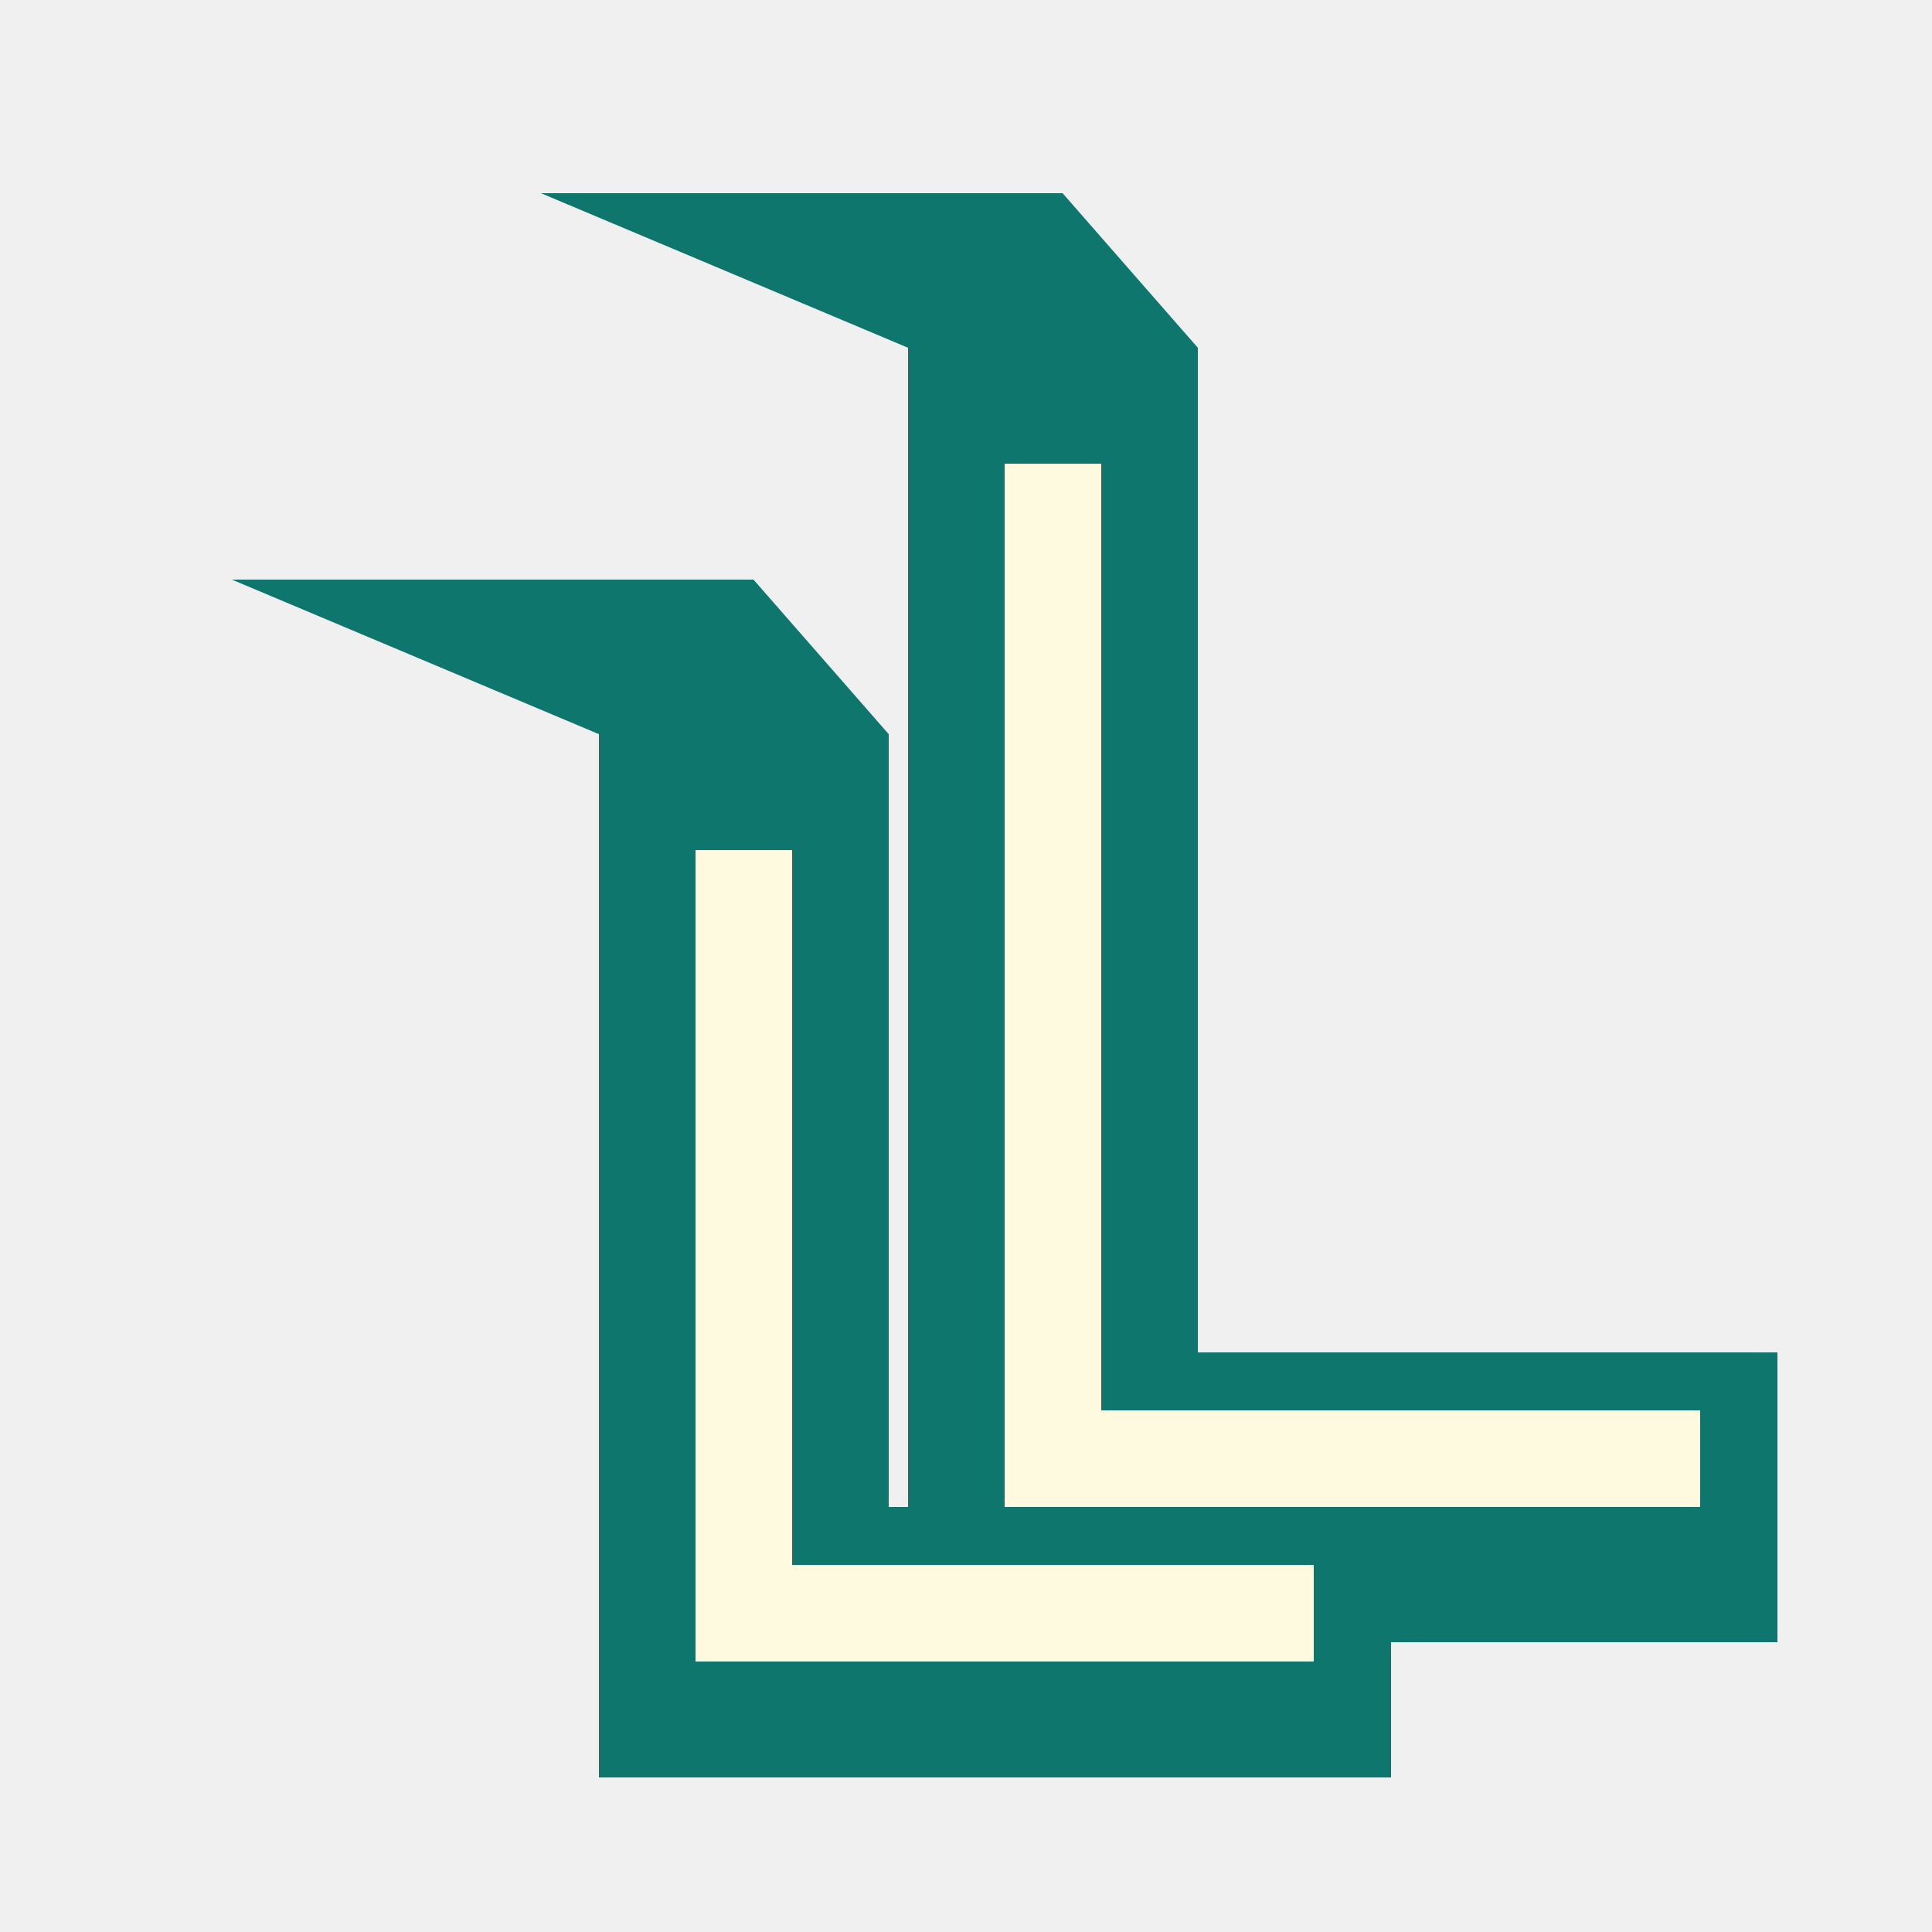
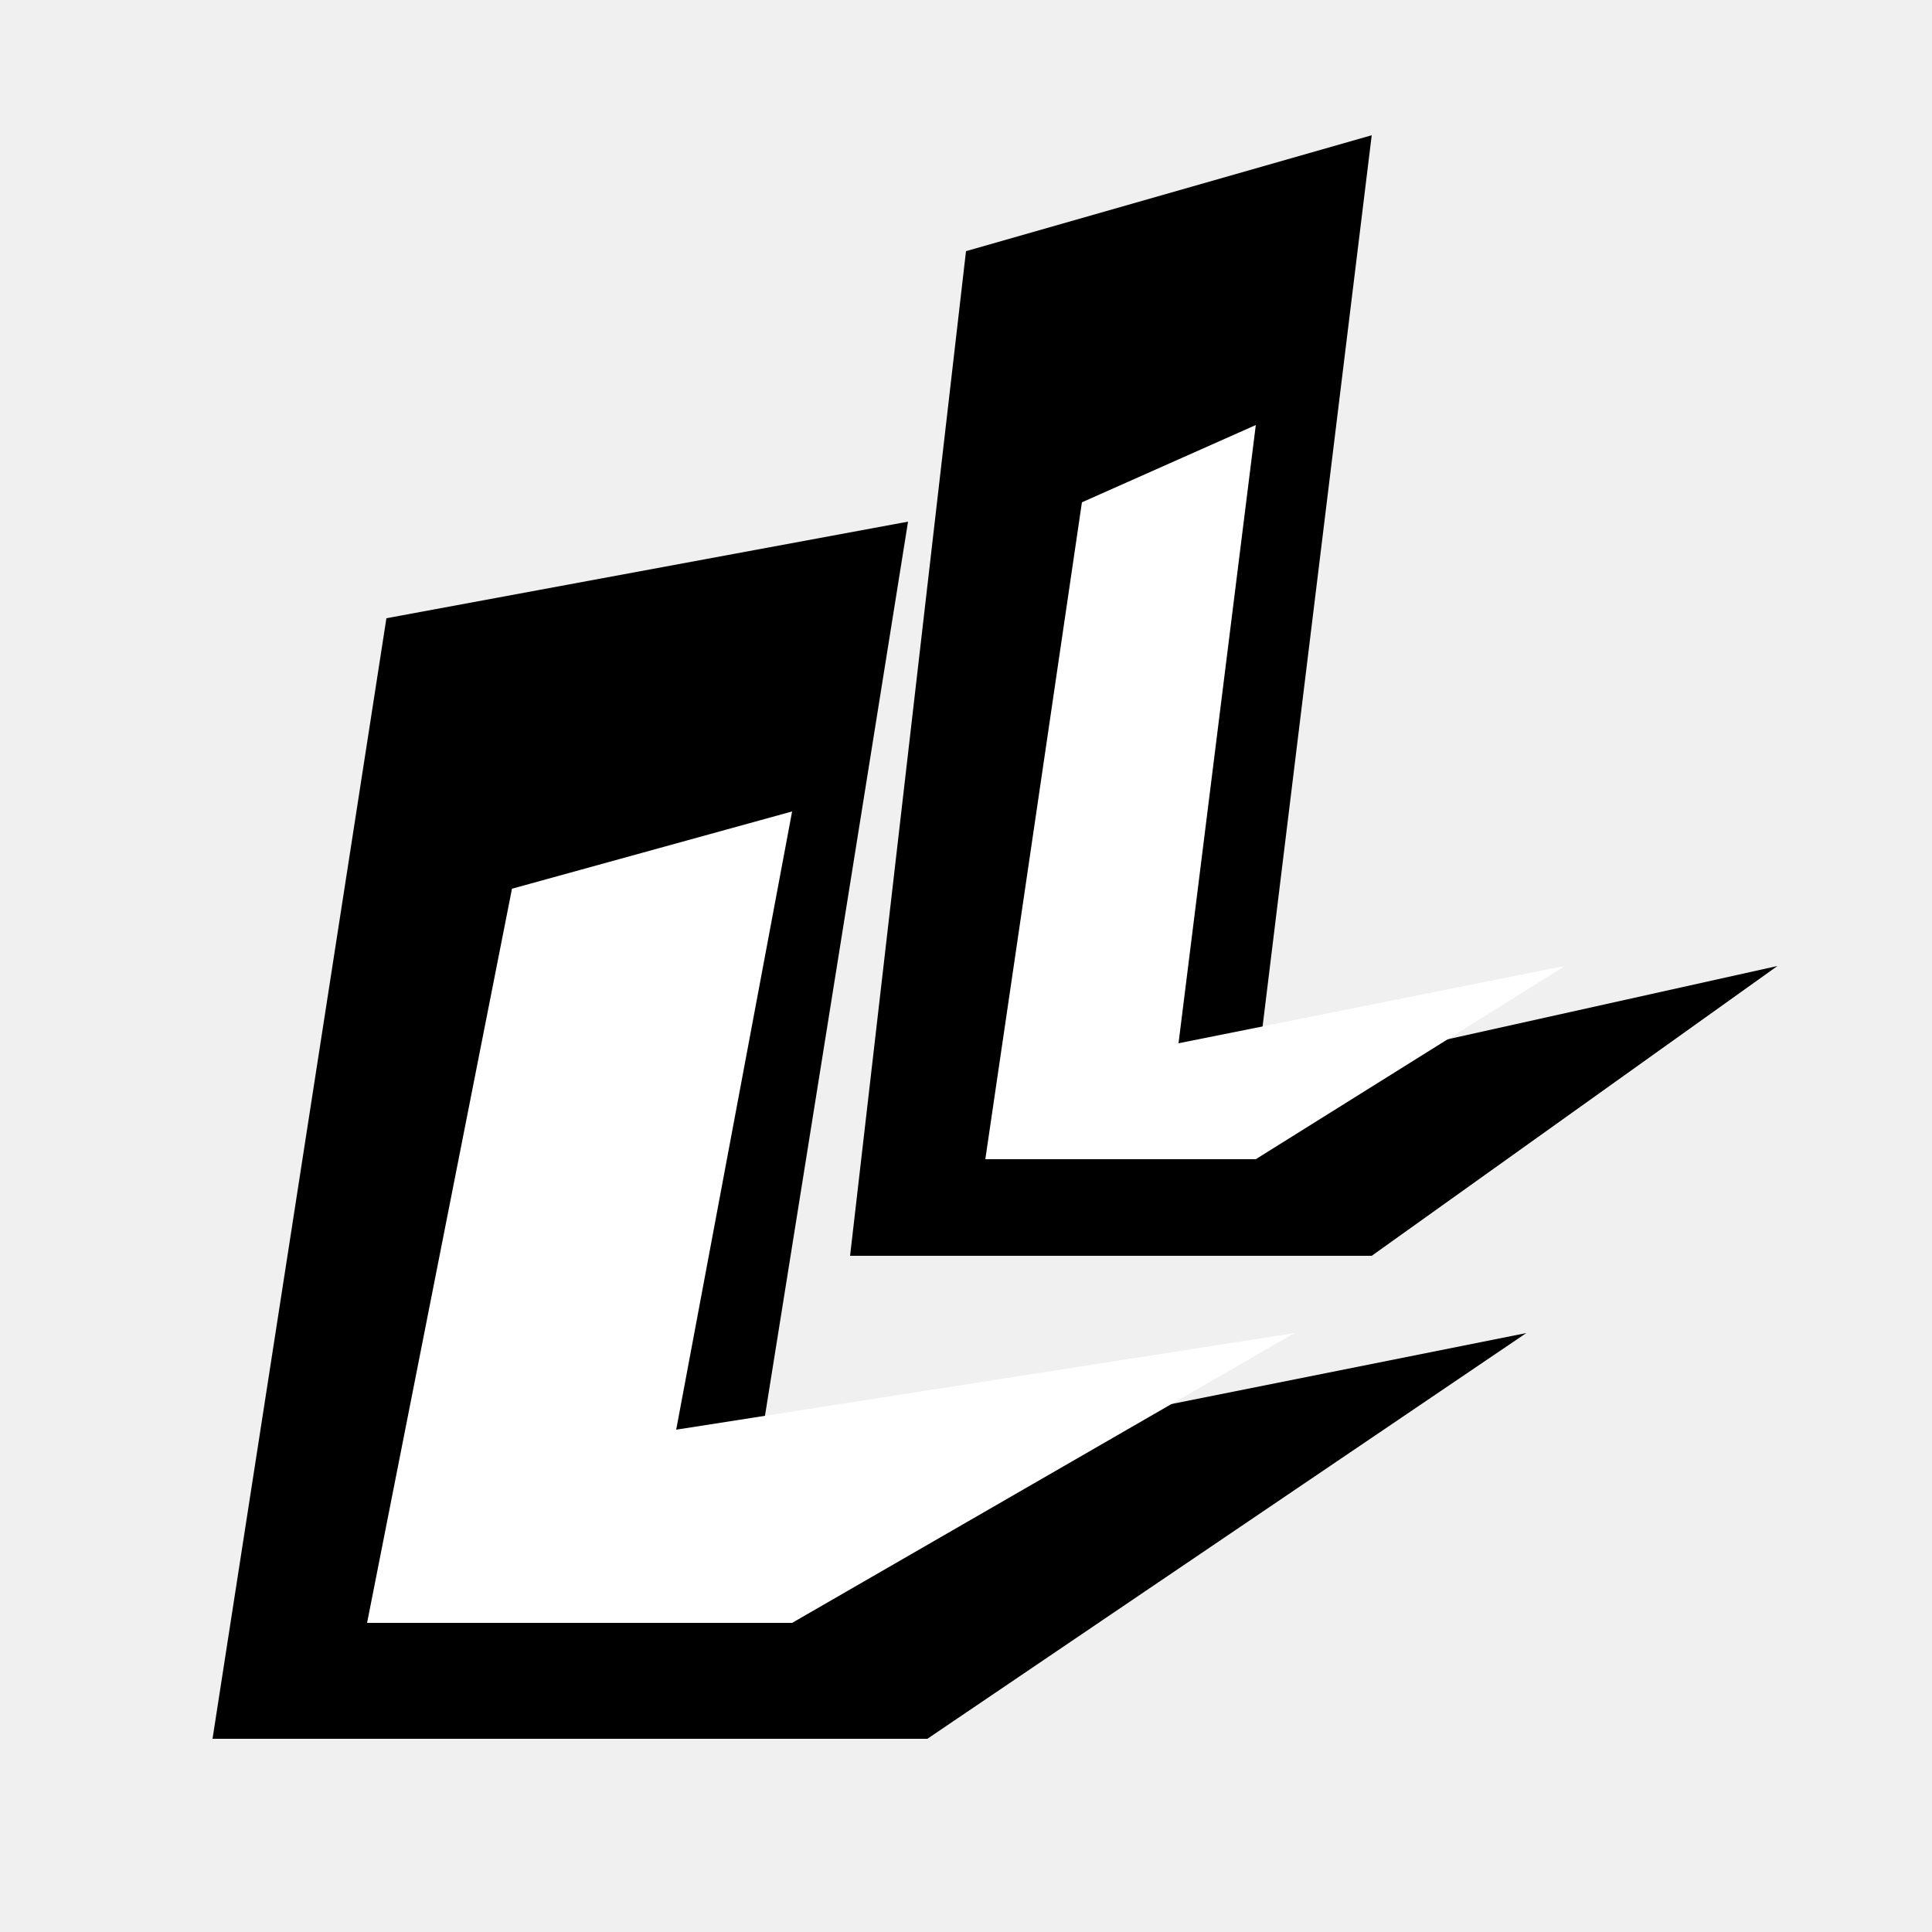
- <svg xmlns="http://www.w3.org/2000/svg" viewBox="0 0 100 100" aria-hidden="true">
-   <g fill="#0f766e">
-     <path d="M28 10 L55 10 L62 18 L62 70 L92 70 L92 85 L47 85 L47 18 Z" />
-     <path d="M52 24 L57 24 L57 73 L88 73 L88 78 L52 78 Z" fill="#fefae0" />
-     <path d="M12 30 L39 30 L46 38 L46 78 L72 78 L72 92 L31 92 L31 38 Z" />
-     <path d="M36 44 L41 44 L41 81 L68 81 L68 86 L36 86 Z" fill="#fefae0" />
+ <svg xmlns="http://www.w3.org/2000/svg" viewBox="0 0 200 200" aria-hidden="true">
+   <g fill="#000000">
+     <path d="M 142 14 L 130 112 L 184 100 L 142 130 L 88 130 L 100 26 Z" />
+     <path d="M 130 44 L 122 108 L 162 100 L 130 120 L 102 120 L 112 52 Z" fill="#ffffff" />
+     <path d="M 94 54 L 78 154 L 158 138 L 96 180 L 22 180 L 40 64 Z" />
+     <path d="M 82 84 L 70 148 L 134 138 L 82 168 L 38 168 L 53 92 Z" fill="#ffffff" />
  </g>
</svg>
